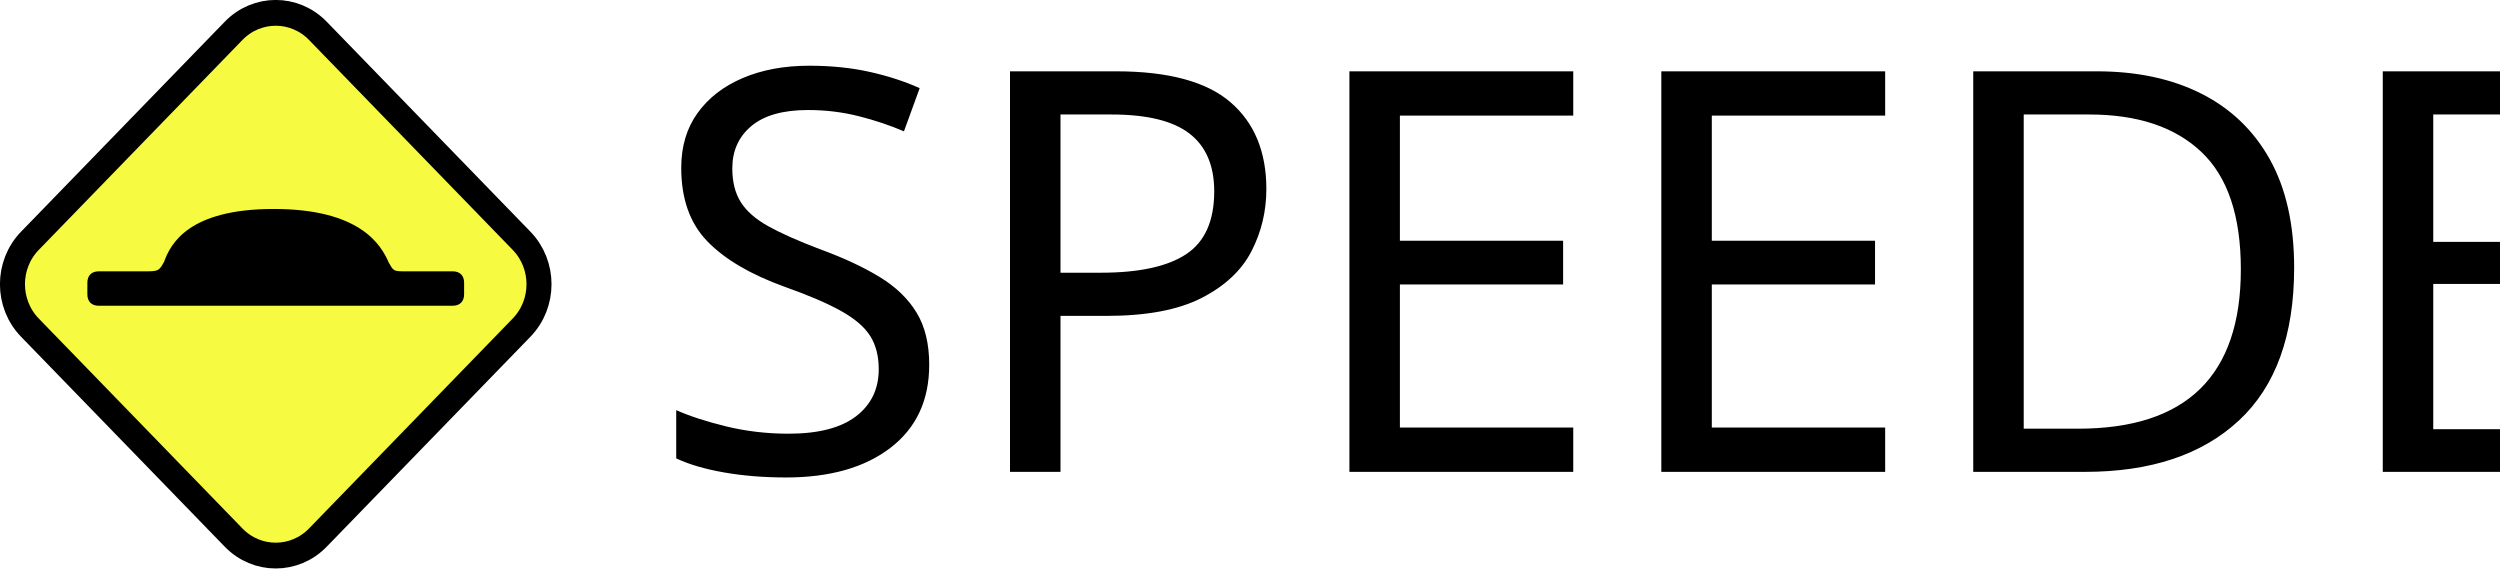
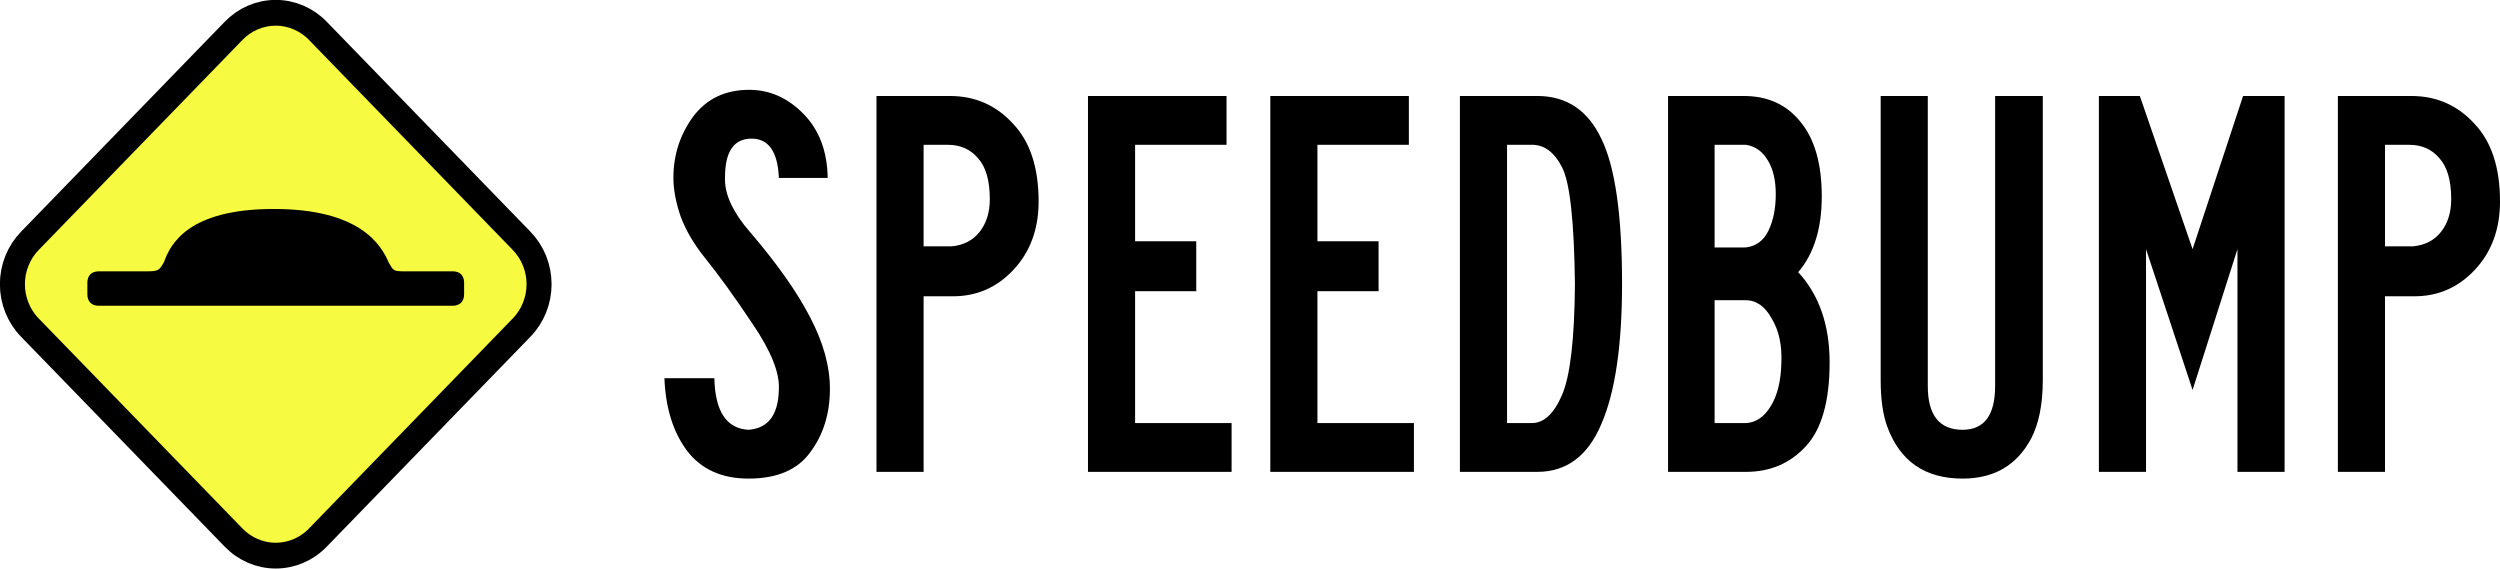
<svg xmlns="http://www.w3.org/2000/svg" xml:space="preserve" width="2122.9" height="482.68" viewBox="0 0 802.41 180.57">
-   <g transform="translate(-17.872 -89.708)">
-     <rect width="132.73" height="132.73" x="135.41" y="-17.353" fill="#f6fa41" stroke="#000" stroke-linejoin="round" stroke-width="8.153" ry="19.419" style="paint-order:normal" transform="scale(.98476 1.015)rotate(45)" />
-     <path d="M105.74 159.07c-27.314 0-33.122 11.146-35.225 17.018-1.542 2.67-1.651 2.996-5.636 2.996H49.56c-2.288 0-3.645 1.33-3.645 3.644v3.758c0 2.287 1.357 3.644 3.644 3.644h113.63c2.288 0 3.645-1.412 3.645-3.644v-3.758c0-2.288-1.357-3.644-3.645-3.644H147.99c-3.867 0-3.798-.12-5.338-2.787-2.47-5.762-9.268-17.228-36.914-17.228z" style="paint-order:normal" transform="translate(0 -3.225)" />
-     <text xml:space="preserve" x="229.166" y="189.686" fill="none" stroke-linejoin="round" stroke-width="8.151" font-size="4.536" transform="translate(0 -3.225)">
-       <tspan x="229.166" y="189.686">SPEEDBUM</tspan>
-     </text>
-     <text xml:space="preserve" x="225.727" y="243.448" fill="none" stroke-linejoin="round" stroke-width="20.225" font-family="'A Pompadour Bold Sample'" font-size="180.06" style="font-variant-caps:normal;font-variant-east-asian:normal;font-variant-ligatures:normal;font-variant-numeric:normal" transform="translate(0 -3.225)">
-       <tspan x="225.727" y="243.448" fill="#000" font-family="'Highway Gothic Condensed'" style="font-variant-caps:normal;font-variant-east-asian:normal;font-variant-ligatures:normal;font-variant-numeric:normal">SPEEDBUMP</tspan>
-     </text>
-   </g>
+   <path d="M154.829-17.353h93.892A19.377 19.377 0 0 1 268.14 2.066v93.892a19.377 19.377 0 0 1-19.419 19.419h-93.892a19.377 19.377 0 0 1-19.419-19.419V2.066a19.377 19.377 0 0 1 19.419-19.419z" style="fill:#f6fa41;stroke:#000;stroke-width:8.153;stroke-linejoin:round" transform="scale(.98476 1.015)rotate(45 97.613 -66.098)" />
+   <path d="M105.74 159.07c-27.314 0-33.122 11.146-35.225 17.018-1.542 2.67-1.651 2.996-5.636 2.996H49.56c-2.288 0-3.645 1.33-3.645 3.644v3.758c0 2.287 1.357 3.644 3.644 3.644h113.63c2.288 0 3.645-1.412 3.645-3.644v-3.758c0-2.288-1.357-3.644-3.645-3.644H147.99c-3.867 0-3.798-.12-5.338-2.787-2.47-5.762-9.268-17.228-36.914-17.228z" style="paint-order:normal" transform="translate(-17.872 -92.933)" />
+   <path d="M231.443 188.82q0 .43-.313.671-.313.24-.844.24-.272 0-.503-.04-.231-.041-.386-.114v-.39q.164.073.404.132.245.059.504.059.362 0 .544-.141.186-.14.186-.381 0-.159-.068-.268t-.236-.2q-.163-.095-.458-.199-.413-.15-.626-.367-.209-.218-.209-.594 0-.259.132-.44.131-.186.363-.286.235-.1.54-.1.267 0 .49.05t.403.131l-.127.35q-.168-.073-.367-.123-.195-.05-.409-.05-.304 0-.458.132-.154.127-.154.34 0 .163.068.272t.222.195.418.186q.285.105.48.227.2.118.3.286.104.168.104.422m1.51-2.373q.636 0 .926.25t.29.703q0 .267-.122.503-.118.232-.404.377-.281.145-.767.145h-.371v1.261h-.409v-3.239zm-.036.35h-.413v1.279h.327q.463 0 .69-.15t.226-.508q0-.313-.2-.467-.199-.154-.63-.154m3.733 2.889h-1.81v-3.239h1.81v.359h-1.401v1.011h1.32v.354h-1.32v1.157h1.401zm2.522 0h-1.81v-3.239h1.81v.359h-1.401v1.011h1.32v.354h-1.32v1.157h1.401zm3.307-1.651q0 .82-.449 1.238-.444.413-1.243.413h-.902v-3.239h.997q.49 0 .849.182.358.181.553.535.195.35.195.87m-.43.013q0-.648-.323-.948-.317-.303-.903-.303h-.53v2.54h.44q1.315 0 1.315-1.289m2.072-1.6q.608 0 .916.18.313.178.313.622 0 .286-.158.476-.16.186-.458.24v.024q.204.031.367.117.168.087.263.245.095.16.095.413 0 .44-.304.68-.299.241-.82.241h-1.14v-3.239zm.082 1.378q.417 0 .571-.131.155-.136.155-.4 0-.267-.191-.38-.186-.118-.599-.118h-.535v1.03zm-.599.34v1.175h.653q.431 0 .599-.168.168-.167.168-.44 0-.254-.177-.408-.172-.159-.622-.159zm5.003.377q0 .336-.136.608-.136.267-.417.426-.277.154-.708.154-.603 0-.92-.326-.314-.331-.314-.871v-2.087h.409v2.1q0 .395.208.613.214.218.64.218.44 0 .635-.232.2-.236.2-.603v-2.096h.403zm2.282 1.143-1.066-2.84h-.018q.013.141.022.381.01.236.01.495v1.964h-.377v-3.239h.603l.998 2.654h.018l1.016-2.654h.6v3.239h-.405v-1.991q0-.236.01-.468l.022-.376h-.018l-1.08 2.835z" aria-label="SPEEDBUMP" style="font-size:4.536px;fill:none;stroke-width:8.151;stroke-linejoin:round" transform="translate(-17.872 -92.933)" />
+   <path d="M284.247 216.8q0 11.883-6.303 20.346-6.122 8.463-19.806 8.463-12.965 0-19.807-9.003-6.662-9.003-7.202-23.228h16.025q.36 16.025 10.984 16.565 9.543-.72 9.723-13.144.36-7.923-8.463-20.887-8.643-12.964-15.485-21.427-5.042-6.302-7.562-12.964-2.341-6.843-2.341-12.424 0-10.984 6.302-19.627 6.482-8.643 18.006-8.643 9.903 0 17.466 7.743 7.562 7.742 7.742 20.527h-15.665q-.54-12.785-9.003-12.605-8.283.18-8.283 12.424-.18 4.142 1.98 8.643 2.162 4.502 6.123 9.003 12.964 15.125 19.266 27.37 6.303 12.064 6.303 22.867m66.982-60.14q0 13.324-8.103 21.966t-19.807 8.463h-9.003v56.359h-15.125v-120.64h23.588q12.064 0 20.167 8.823 8.283 8.643 8.283 25.028m-15.665-.721q0-9.003-3.782-13.145-3.6-4.321-9.723-4.321h-7.743v32.59h9.003q5.762-.54 9.003-4.68 3.242-4.142 3.242-10.444m77.605 87.509h-46.095v-120.64h44.475v15.665h-29.35v30.97h19.627v16.026h-19.627v42.314h30.97zm58.52 0h-46.095v-120.64h44.475v15.665h-29.35v30.97h19.626v16.026H440.72v42.314h30.97zm66.802-60.32q0 29.71-6.662 45.015-6.482 15.305-20.527 15.305h-24.848v-120.64h24.848q14.045 0 20.527 13.684 6.663 13.505 6.663 46.636m-15.125 0q-.36-30.25-4.14-37.453-3.782-7.382-9.904-7.202h-7.743v89.31h7.743q5.942.18 9.903-9.003t4.141-35.652m81.748 25.208q0 18.546-7.563 26.83-7.562 8.282-19.266 8.282h-25.029v-120.64h24.309q11.523 0 18.186 8.283 6.842 8.282 6.842 23.948 0 15.485-7.563 24.308 10.084 10.983 10.084 28.99m-17.286-54.018q0-6.662-2.52-10.803-2.522-4.322-7.023-5.042H568.2v32.951h9.904q5.041-.54 7.382-5.402 2.341-4.861 2.341-11.704m1.8 54.018q.36-8.282-3.06-14.044-3.242-5.942-8.463-5.942H568.2v39.433h10.264q4.681-.36 7.742-5.402 3.242-5.222 3.422-14.045m83.908 5.582q0 11.704-3.78 18.906-6.843 12.785-21.968 12.785-18.006 0-24.128-16.566-2.16-5.762-2.16-15.125v-91.11h15.124v93.09q0 14.046 11.164 14.046 10.443 0 10.443-14.045v-93.091h15.305zm77.606 29.53h-15.125v-71.484l-14.404 45.195-14.945-45.195v71.484h-15.125v-120.64h13.144l16.926 49.156 16.205-49.156h13.324zm69.144-86.789q0 13.325-8.103 21.967-8.103 8.643-19.807 8.463h-9.003v56.359h-15.125v-120.64h23.588q12.064 0 20.167 8.823 8.283 8.643 8.283 25.028m-15.666-.72q0-9.003-3.78-13.145-3.602-4.321-9.724-4.321h-7.743v32.59h9.003q5.762-.54 9.003-4.68 3.241-4.142 3.241-10.444" aria-label="SPEEDBUMP" style="font-size:180.06px;font-family:&quot;Highway Gothic Condensed&quot;;stroke-width:20.225;stroke-linejoin:round" transform="translate(-17.872 -92.933)" />
</svg>
